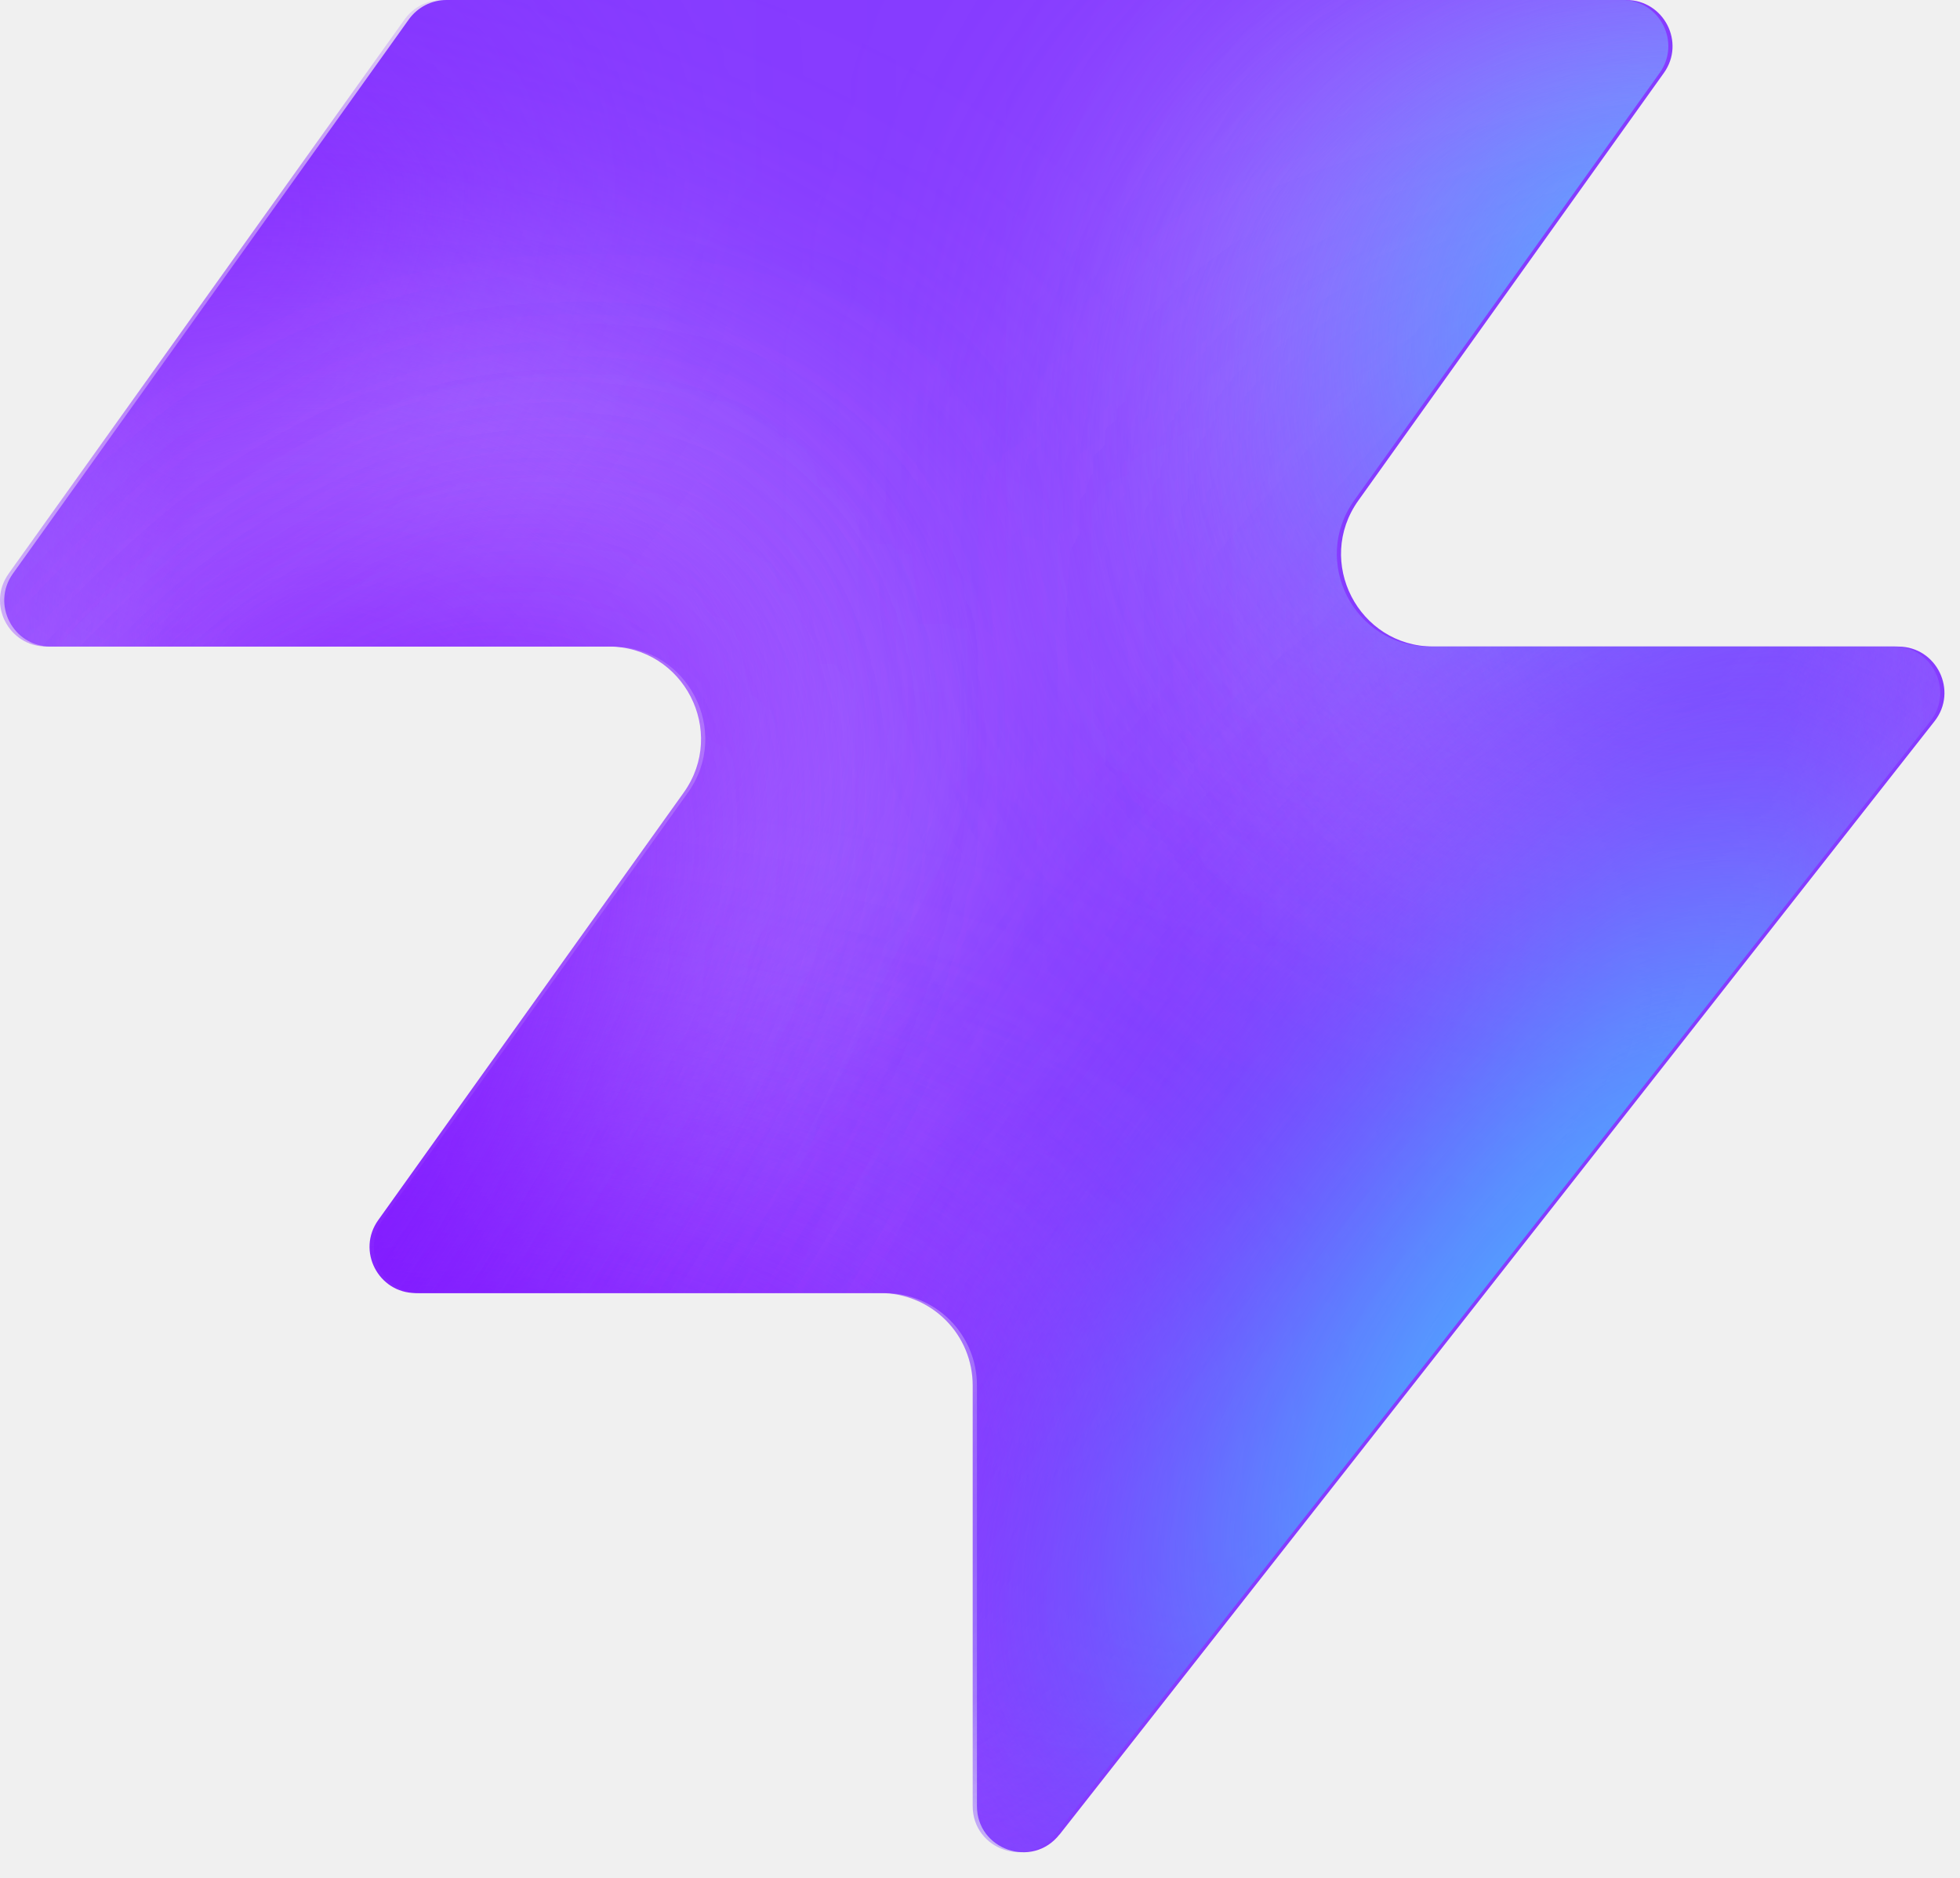
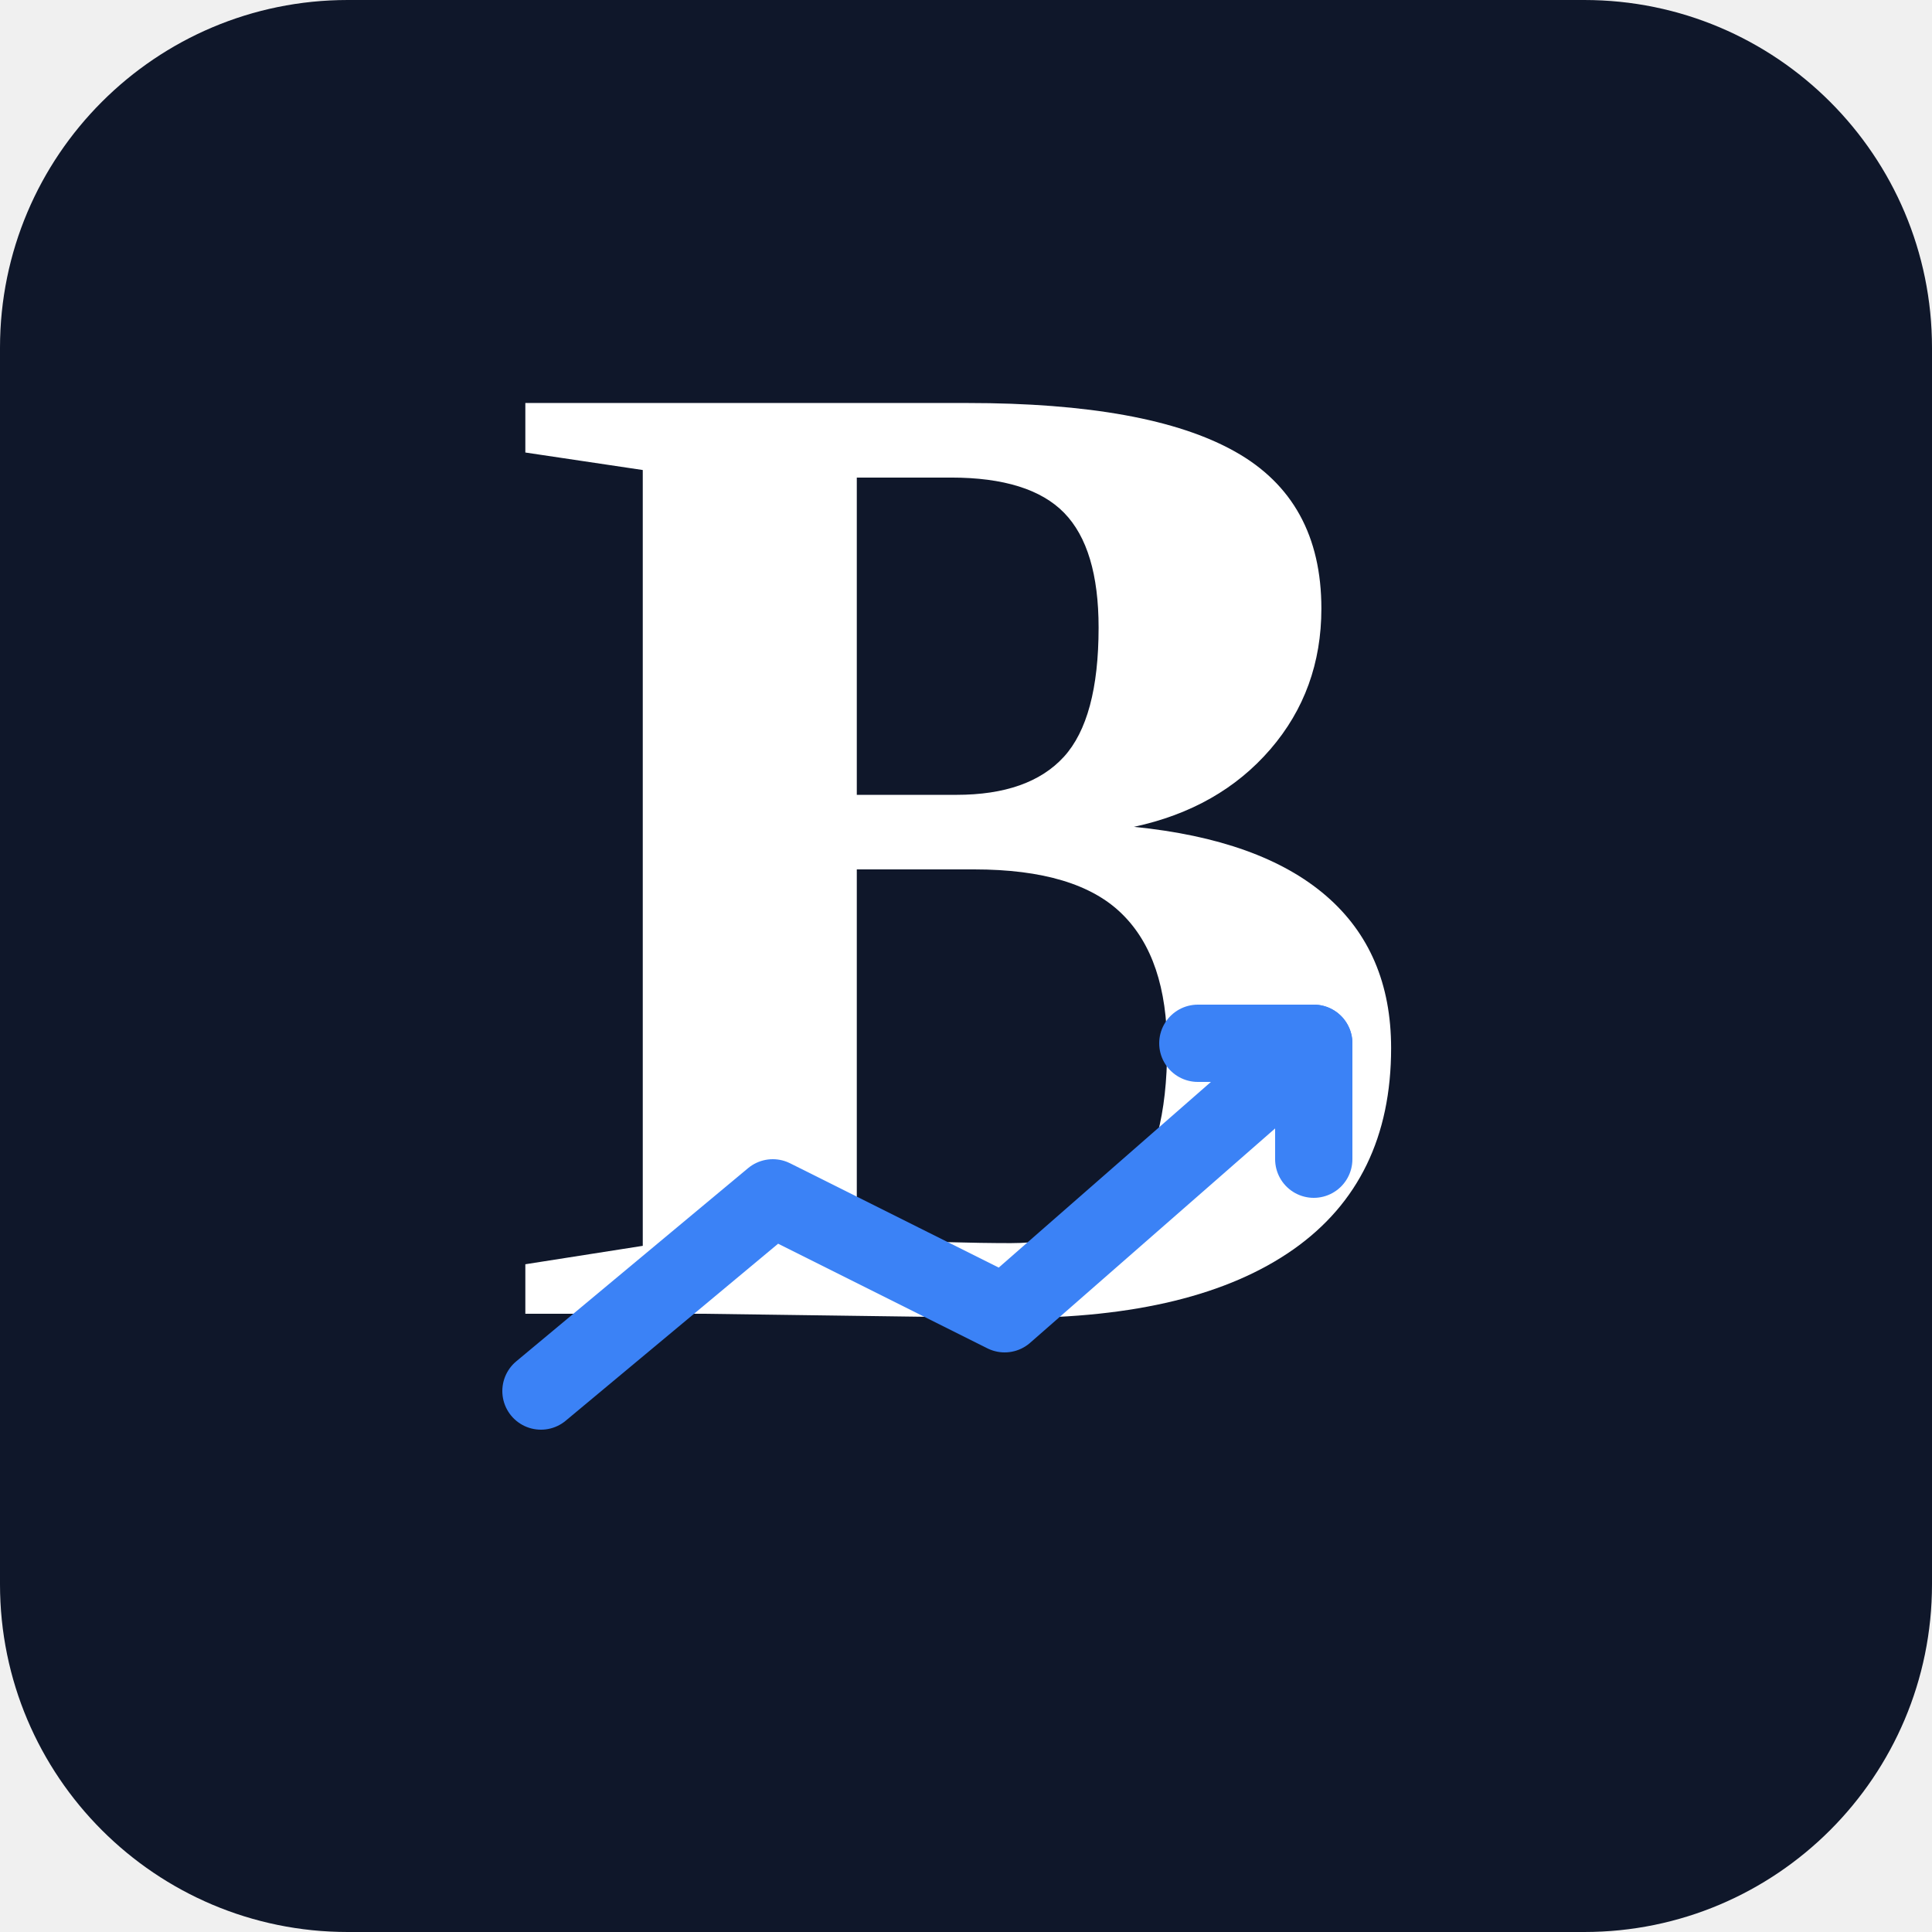
- <svg xmlns="http://www.w3.org/2000/svg" width="48" height="46" fill="none" viewBox="0 0 48 46">
-   <path fill="#863bff" d="M25.946 44.938c-.664.845-2.021.375-2.021-.698V33.937a2.26 2.26 0 0 0-2.262-2.262H10.287c-.92 0-1.456-1.04-.92-1.788l7.48-10.471c1.07-1.497 0-3.578-1.842-3.578H1.237c-.92 0-1.456-1.04-.92-1.788L10.013.474c.214-.297.556-.474.92-.474h28.894c.92 0 1.456 1.04.92 1.788l-7.48 10.471c-1.07 1.498 0 3.579 1.842 3.579h11.377c.943 0 1.473 1.088.89 1.83L25.947 44.94z" style="fill:#863bff;fill:color(display-p3 .525 .23 1);fill-opacity:1" />
-   <mask id="a" width="48" height="46" x="0" y="0" maskUnits="userSpaceOnUse" style="mask-type:alpha">
-     <path fill="#000" d="M25.842 44.938c-.664.844-2.021.375-2.021-.698V33.937a2.26 2.26 0 0 0-2.262-2.262H10.183c-.92 0-1.456-1.04-.92-1.788l7.48-10.471c1.07-1.498 0-3.579-1.842-3.579H1.133c-.92 0-1.456-1.04-.92-1.787L9.91.473c.214-.297.556-.474.92-.474h28.894c.92 0 1.456 1.04.92 1.788l-7.48 10.471c-1.07 1.498 0 3.578 1.842 3.578h11.377c.943 0 1.473 1.088.89 1.832L25.843 44.94z" style="fill:#000;fill-opacity:1" />
-   </mask>
-   <g mask="url(#a)">
-     <g filter="url(#b)">
-       <ellipse cx="5.508" cy="14.704" fill="#ede6ff" rx="5.508" ry="14.704" style="fill:#ede6ff;fill:color(display-p3 .927 .903 1);fill-opacity:1" transform="matrix(.00324 1 1 -.00324 -4.47 31.516)" />
-     </g>
-     <g filter="url(#c)">
-       <ellipse cx="10.399" cy="29.851" fill="#ede6ff" rx="10.399" ry="29.851" style="fill:#ede6ff;fill:color(display-p3 .927 .903 1);fill-opacity:1" transform="matrix(.00324 1 1 -.00324 -39.328 7.883)" />
-     </g>
-     <g filter="url(#d)">
-       <ellipse cx="5.508" cy="30.487" fill="#7e14ff" rx="5.508" ry="30.487" style="fill:#7e14ff;fill:color(display-p3 .492 .077 1);fill-opacity:1" transform="rotate(89.814 -25.913 -14.639)scale(1 -1)" />
-     </g>
-     <g filter="url(#e)">
-       <ellipse cx="5.508" cy="30.599" fill="#7e14ff" rx="5.508" ry="30.599" style="fill:#7e14ff;fill:color(display-p3 .492 .077 1);fill-opacity:1" transform="rotate(89.814 -32.644 -3.334)scale(1 -1)" />
-     </g>
-     <g filter="url(#f)">
-       <ellipse cx="5.508" cy="30.599" fill="#7e14ff" rx="5.508" ry="30.599" style="fill:#7e14ff;fill:color(display-p3 .492 .077 1);fill-opacity:1" transform="matrix(.00324 1 1 -.00324 -34.34 30.47)" />
-     </g>
-     <g filter="url(#g)">
-       <ellipse cx="14.072" cy="22.078" fill="#ede6ff" rx="14.072" ry="22.078" style="fill:#ede6ff;fill:color(display-p3 .927 .903 1);fill-opacity:1" transform="rotate(93.35 24.506 48.493)scale(-1 1)" />
-     </g>
-     <g filter="url(#h)">
-       <ellipse cx="3.47" cy="21.501" fill="#7e14ff" rx="3.47" ry="21.501" style="fill:#7e14ff;fill:color(display-p3 .492 .077 1);fill-opacity:1" transform="rotate(89.009 28.708 47.59)scale(-1 1)" />
-     </g>
-     <g filter="url(#i)">
-       <ellipse cx="3.47" cy="21.501" fill="#7e14ff" rx="3.47" ry="21.501" style="fill:#7e14ff;fill:color(display-p3 .492 .077 1);fill-opacity:1" transform="rotate(89.009 28.708 47.59)scale(-1 1)" />
-     </g>
-     <g filter="url(#j)">
-       <ellipse cx=".387" cy="8.972" fill="#7e14ff" rx="4.407" ry="29.108" style="fill:#7e14ff;fill:color(display-p3 .492 .077 1);fill-opacity:1" transform="rotate(39.51 .387 8.972)" />
-     </g>
-     <g filter="url(#k)">
-       <ellipse cx="47.523" cy="-6.092" fill="#7e14ff" rx="4.407" ry="29.108" style="fill:#7e14ff;fill:color(display-p3 .492 .077 1);fill-opacity:1" transform="rotate(37.892 47.523 -6.092)" />
-     </g>
-     <g filter="url(#l)">
-       <ellipse cx="41.412" cy="6.333" fill="#47bfff" rx="5.971" ry="9.665" style="fill:#47bfff;fill:color(display-p3 .28 .748 1);fill-opacity:1" transform="rotate(37.892 41.412 6.333)" />
-     </g>
-     <g filter="url(#m)">
-       <ellipse cx="-1.879" cy="38.332" fill="#7e14ff" rx="4.407" ry="29.108" style="fill:#7e14ff;fill:color(display-p3 .492 .077 1);fill-opacity:1" transform="rotate(37.892 -1.88 38.332)" />
-     </g>
-     <g filter="url(#n)">
-       <ellipse cx="-1.879" cy="38.332" fill="#7e14ff" rx="4.407" ry="29.108" style="fill:#7e14ff;fill:color(display-p3 .492 .077 1);fill-opacity:1" transform="rotate(37.892 -1.88 38.332)" />
-     </g>
-     <g filter="url(#o)">
-       <ellipse cx="35.651" cy="29.907" fill="#7e14ff" rx="4.407" ry="29.108" style="fill:#7e14ff;fill:color(display-p3 .492 .077 1);fill-opacity:1" transform="rotate(37.892 35.651 29.907)" />
-     </g>
-     <g filter="url(#p)">
-       <ellipse cx="38.418" cy="32.4" fill="#47bfff" rx="5.971" ry="15.297" style="fill:#47bfff;fill:color(display-p3 .28 .748 1);fill-opacity:1" transform="rotate(37.892 38.418 32.4)" />
-     </g>
-   </g>
-   <defs>
-     <filter id="b" width="60.045" height="41.654" x="-19.77" y="16.149" color-interpolation-filters="sRGB" filterUnits="userSpaceOnUse">
-       <feFlood flood-opacity="0" result="BackgroundImageFix" />
-       <feBlend in="SourceGraphic" in2="BackgroundImageFix" result="shape" />
-       <feGaussianBlur result="effect1_foregroundBlur_2002_17158" stdDeviation="7.659" />
-     </filter>
-     <filter id="c" width="90.34" height="51.437" x="-54.613" y="-7.533" color-interpolation-filters="sRGB" filterUnits="userSpaceOnUse">
-       <feFlood flood-opacity="0" result="BackgroundImageFix" />
-       <feBlend in="SourceGraphic" in2="BackgroundImageFix" result="shape" />
-       <feGaussianBlur result="effect1_foregroundBlur_2002_17158" stdDeviation="7.659" />
-     </filter>
-     <filter id="d" width="79.355" height="29.4" x="-49.64" y="2.03" color-interpolation-filters="sRGB" filterUnits="userSpaceOnUse">
-       <feFlood flood-opacity="0" result="BackgroundImageFix" />
-       <feBlend in="SourceGraphic" in2="BackgroundImageFix" result="shape" />
-       <feGaussianBlur result="effect1_foregroundBlur_2002_17158" stdDeviation="4.596" />
-     </filter>
-     <filter id="e" width="79.579" height="29.4" x="-45.045" y="20.029" color-interpolation-filters="sRGB" filterUnits="userSpaceOnUse">
-       <feFlood flood-opacity="0" result="BackgroundImageFix" />
-       <feBlend in="SourceGraphic" in2="BackgroundImageFix" result="shape" />
-       <feGaussianBlur result="effect1_foregroundBlur_2002_17158" stdDeviation="4.596" />
-     </filter>
-     <filter id="f" width="79.579" height="29.4" x="-43.513" y="21.178" color-interpolation-filters="sRGB" filterUnits="userSpaceOnUse">
-       <feFlood flood-opacity="0" result="BackgroundImageFix" />
-       <feBlend in="SourceGraphic" in2="BackgroundImageFix" result="shape" />
-       <feGaussianBlur result="effect1_foregroundBlur_2002_17158" stdDeviation="4.596" />
-     </filter>
-     <filter id="g" width="74.749" height="58.852" x="15.756" y="-17.901" color-interpolation-filters="sRGB" filterUnits="userSpaceOnUse">
-       <feFlood flood-opacity="0" result="BackgroundImageFix" />
-       <feBlend in="SourceGraphic" in2="BackgroundImageFix" result="shape" />
-       <feGaussianBlur result="effect1_foregroundBlur_2002_17158" stdDeviation="7.659" />
-     </filter>
-     <filter id="h" width="61.377" height="25.362" x="23.548" y="2.284" color-interpolation-filters="sRGB" filterUnits="userSpaceOnUse">
-       <feFlood flood-opacity="0" result="BackgroundImageFix" />
-       <feBlend in="SourceGraphic" in2="BackgroundImageFix" result="shape" />
-       <feGaussianBlur result="effect1_foregroundBlur_2002_17158" stdDeviation="4.596" />
-     </filter>
-     <filter id="i" width="61.377" height="25.362" x="23.548" y="2.284" color-interpolation-filters="sRGB" filterUnits="userSpaceOnUse">
-       <feFlood flood-opacity="0" result="BackgroundImageFix" />
-       <feBlend in="SourceGraphic" in2="BackgroundImageFix" result="shape" />
-       <feGaussianBlur result="effect1_foregroundBlur_2002_17158" stdDeviation="4.596" />
-     </filter>
-     <filter id="j" width="56.045" height="63.649" x="-27.636" y="-22.853" color-interpolation-filters="sRGB" filterUnits="userSpaceOnUse">
-       <feFlood flood-opacity="0" result="BackgroundImageFix" />
-       <feBlend in="SourceGraphic" in2="BackgroundImageFix" result="shape" />
-       <feGaussianBlur result="effect1_foregroundBlur_2002_17158" stdDeviation="4.596" />
-     </filter>
-     <filter id="k" width="54.814" height="64.646" x="20.116" y="-38.415" color-interpolation-filters="sRGB" filterUnits="userSpaceOnUse">
-       <feFlood flood-opacity="0" result="BackgroundImageFix" />
-       <feBlend in="SourceGraphic" in2="BackgroundImageFix" result="shape" />
-       <feGaussianBlur result="effect1_foregroundBlur_2002_17158" stdDeviation="4.596" />
-     </filter>
-     <filter id="l" width="33.541" height="35.313" x="24.641" y="-11.323" color-interpolation-filters="sRGB" filterUnits="userSpaceOnUse">
-       <feFlood flood-opacity="0" result="BackgroundImageFix" />
-       <feBlend in="SourceGraphic" in2="BackgroundImageFix" result="shape" />
-       <feGaussianBlur result="effect1_foregroundBlur_2002_17158" stdDeviation="4.596" />
-     </filter>
-     <filter id="m" width="54.814" height="64.646" x="-29.286" y="6.009" color-interpolation-filters="sRGB" filterUnits="userSpaceOnUse">
-       <feFlood flood-opacity="0" result="BackgroundImageFix" />
-       <feBlend in="SourceGraphic" in2="BackgroundImageFix" result="shape" />
-       <feGaussianBlur result="effect1_foregroundBlur_2002_17158" stdDeviation="4.596" />
-     </filter>
-     <filter id="n" width="54.814" height="64.646" x="-29.286" y="6.009" color-interpolation-filters="sRGB" filterUnits="userSpaceOnUse">
-       <feFlood flood-opacity="0" result="BackgroundImageFix" />
-       <feBlend in="SourceGraphic" in2="BackgroundImageFix" result="shape" />
-       <feGaussianBlur result="effect1_foregroundBlur_2002_17158" stdDeviation="4.596" />
-     </filter>
-     <filter id="o" width="54.814" height="64.646" x="8.244" y="-2.416" color-interpolation-filters="sRGB" filterUnits="userSpaceOnUse">
-       <feFlood flood-opacity="0" result="BackgroundImageFix" />
-       <feBlend in="SourceGraphic" in2="BackgroundImageFix" result="shape" />
-       <feGaussianBlur result="effect1_foregroundBlur_2002_17158" stdDeviation="4.596" />
-     </filter>
-     <filter id="p" width="39.409" height="43.623" x="18.713" y="10.588" color-interpolation-filters="sRGB" filterUnits="userSpaceOnUse">
-       <feFlood flood-opacity="0" result="BackgroundImageFix" />
-       <feBlend in="SourceGraphic" in2="BackgroundImageFix" result="shape" />
-       <feGaussianBlur result="effect1_foregroundBlur_2002_17158" stdDeviation="4.596" />
-     </filter>
-   </defs>
+ <svg xmlns="http://www.w3.org/2000/svg" viewBox="0 0 100 100">
+   <rect width="100" height="100" rx="18" fill="#0f172a" />
+   <text x="50" y="68" font-family="Georgia, 'Times New Roman', serif" font-size="72" font-weight="700" fill="#ffffff" text-anchor="middle" dominant-baseline="auto">B</text>
+   <polyline points="28,72 40,62 52,68 68,54" fill="none" stroke="#3b82f6" stroke-width="4" stroke-linecap="round" stroke-linejoin="round" />
+   <polyline points="62,54 68,54 68,60" fill="none" stroke="#3b82f6" stroke-width="4" stroke-linecap="round" stroke-linejoin="round" />
</svg>
